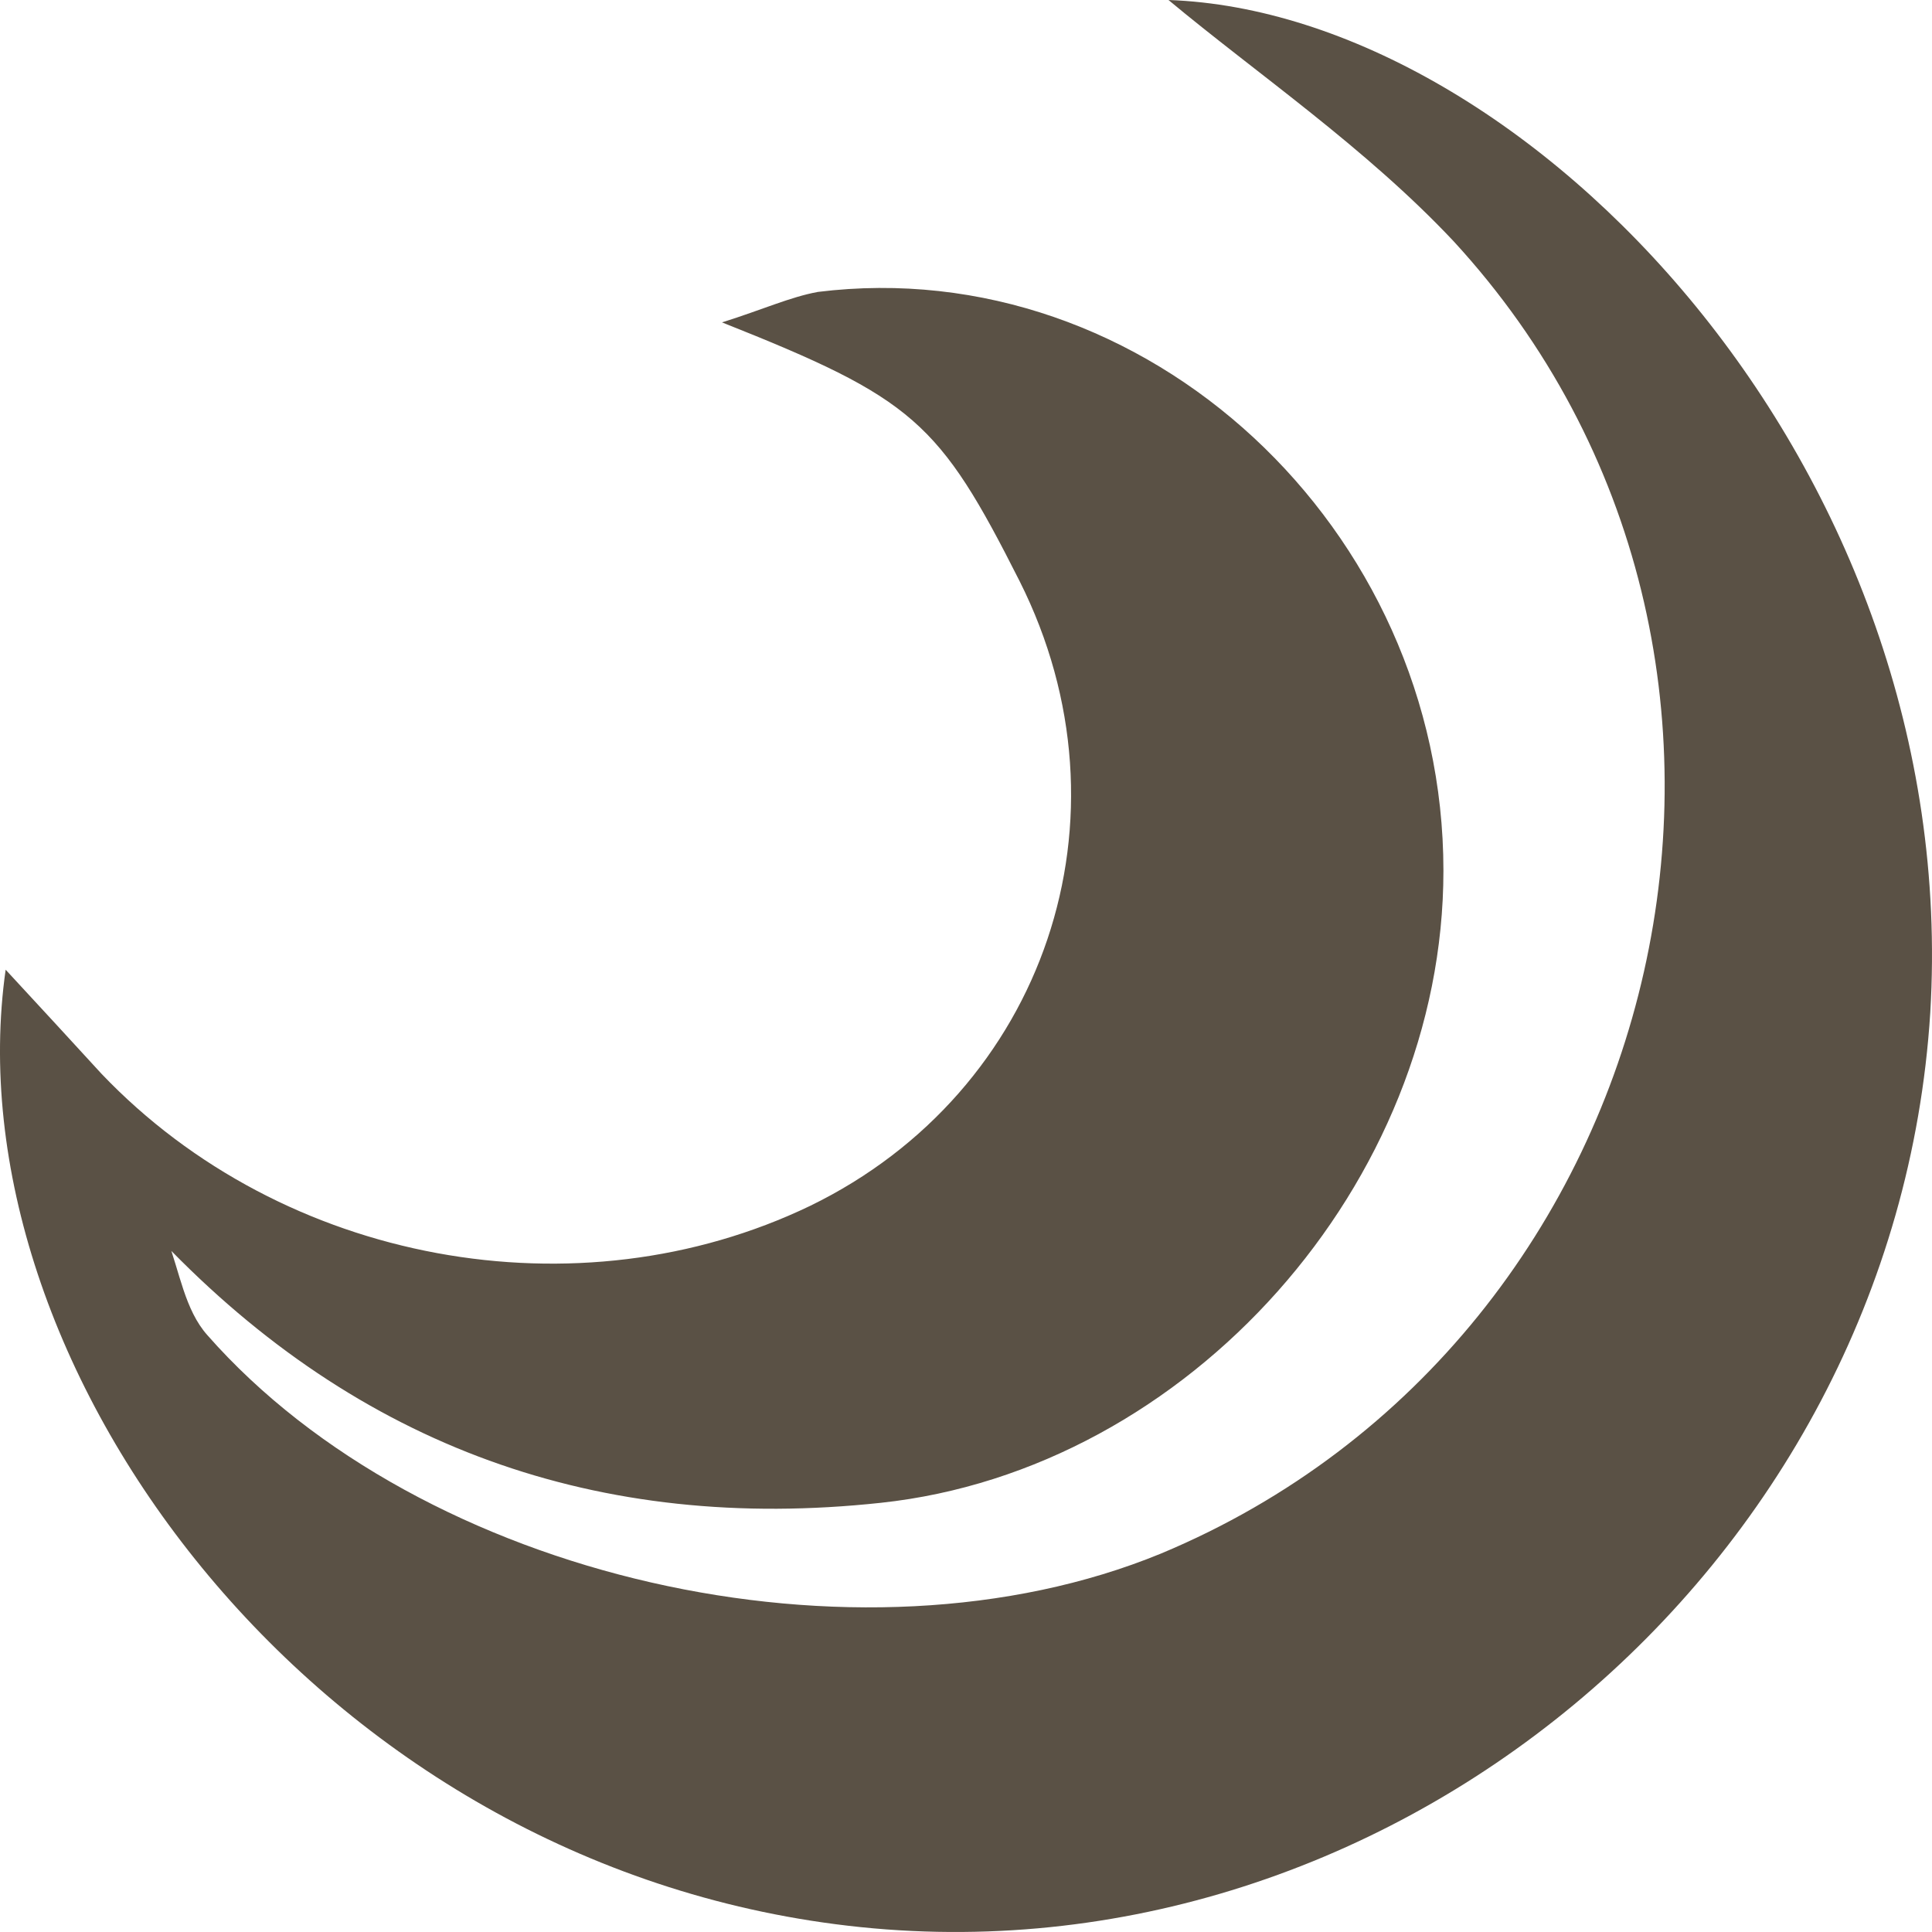
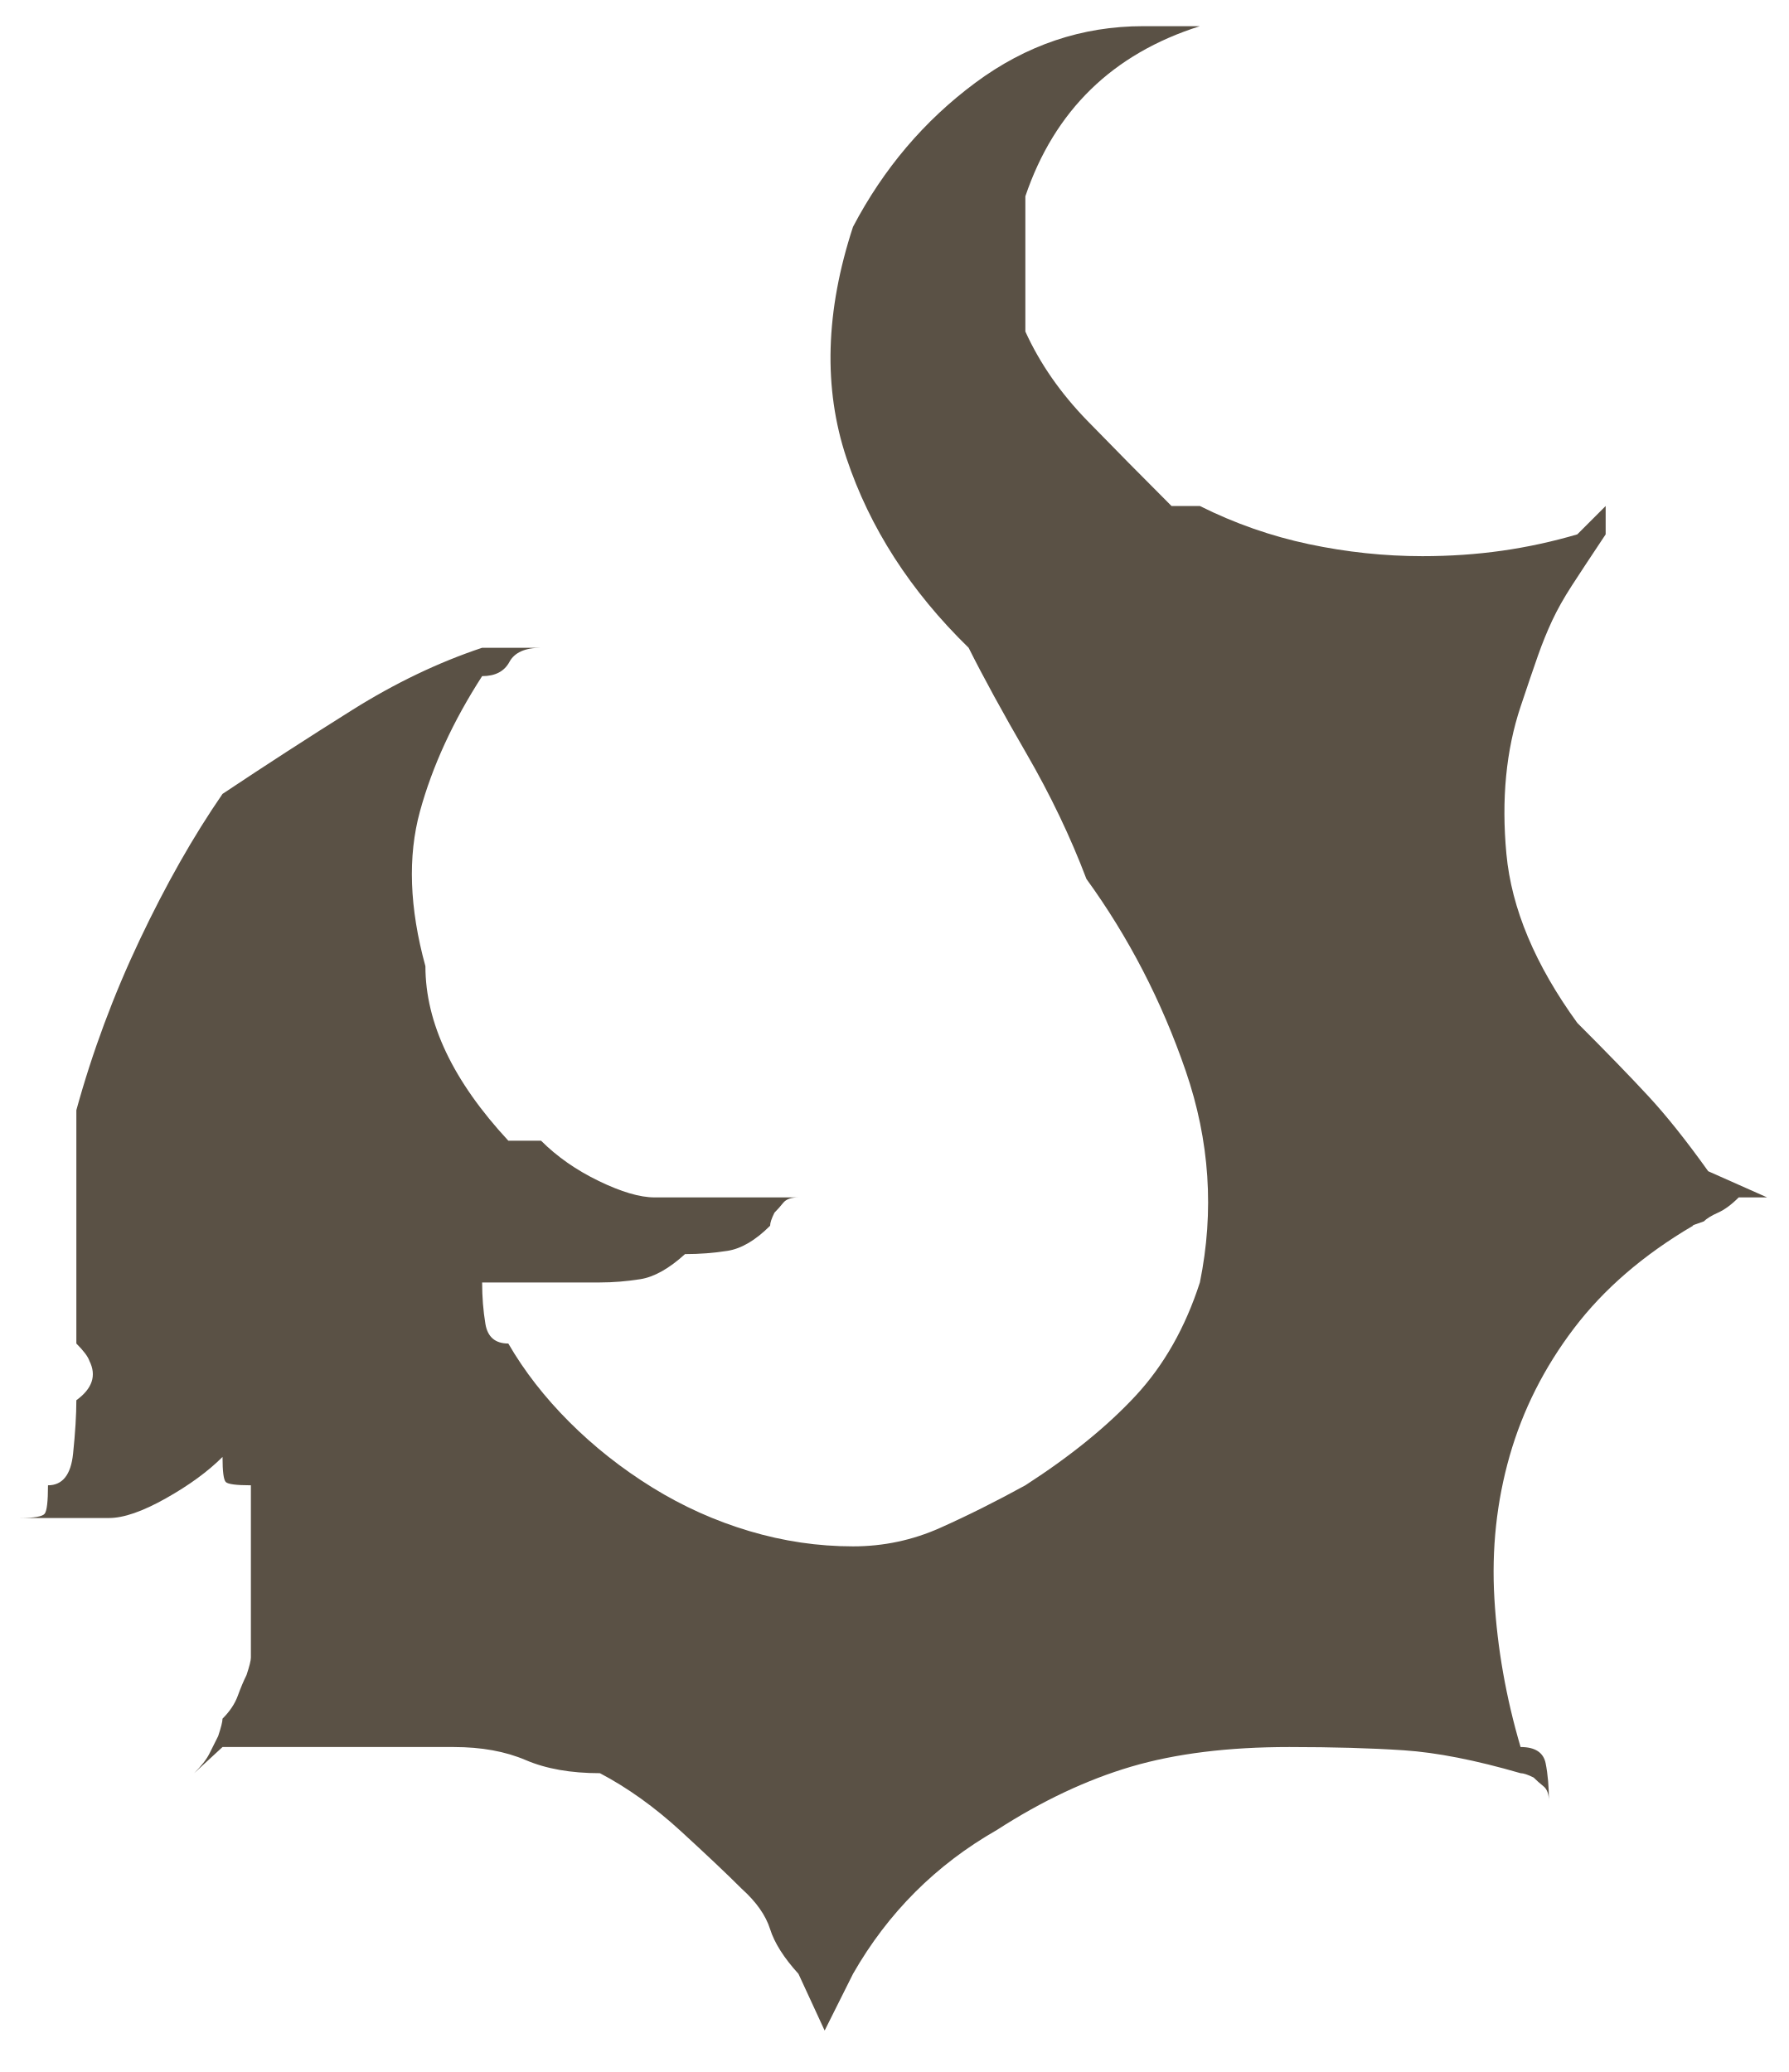
- <svg xmlns="http://www.w3.org/2000/svg" width="52" height="52" viewBox="0 0 52 52" fill="none">
-   <path d="M4.497 33.343C4.837 34.231 4.973 35.256 5.584 35.939C11.354 42.498 23.099 45.163 31.246 41.815C45.164 36.007 49.373 17.628 39.122 6.491C36.745 3.963 33.826 1.981 31.45 0C41.09 0.342 52.836 12.572 51.953 27.262C51.003 42.293 37.153 53.703 22.488 51.79C8.299 49.946 -1.341 36.622 0.152 26.1C1.103 27.125 1.917 28.013 2.732 28.901C7.62 34.026 15.564 35.461 21.809 32.454C28.123 29.38 30.635 22.001 27.445 15.646C25.272 11.342 24.593 10.727 19.433 8.677C20.52 8.336 21.266 7.994 22.013 7.857C30.839 6.764 38.85 14.212 38.85 23.435C38.85 31.839 31.993 39.56 23.71 40.448C16.107 41.268 9.657 38.945 4.362 33.411C4.09 33.274 3.751 33.069 3.411 32.864L3.479 32.796C3.818 33.001 4.158 33.138 4.497 33.343Z" fill="#5A5145" />
+ <svg xmlns="http://www.w3.org/2000/svg" version="1.1" viewBox="100 -80 820 950">
+   <path fill="#5A5145" d="M910 469h-13q-5 5 -9.5 7t-6.5 4q-6 2 -5 2q-34 20 -54.5 47t-29.5 58.5t-7 65.5t12 68q10 0 11.5 7.5t1.5 17.5q0 -5 -2.5 -7t-4.5 -4q-4 -2 -6 -2q-31 -9 -53.5 -10.5t-52.5 -1.5q-42 0 -72.5 9t-61.5 29q-42 24 -66 66l-13 26l-12 -26q-10 -11 -13 -20.5t-13 -18.5 q-10 -10 -28 -26.5t-37 -26.5q-20 0 -34 -6t-33 -6h-106l-13 12q5 -5 7 -9l4 -8q2 -6 2 -8q5 -5 7 -10.5t4 -9.5q2 -6 2 -8v-79q-10 0 -11.5 -1.5t-1.5 -11.5q-10 10 -26 19t-26 9h-41q10 0 11.5 -2t1.5 -13q10 0 11.5 -14.5t1.5 -24.5q11 -8 6 -18q-1 -3 -6 -8v-107 q11 -40 29 -78t38 -67q30 -20 59.5 -38.5t59.5 -28.5h27q-11 0 -14.5 6.5t-12.5 6.5q-20 31 -28.5 62t2.5 71q0 39 38 80h15q11 11 26.5 18.5t25.5 7.5h66q-5 0 -7 2.5t-4 4.5q-2 4 -2 6q-10 10 -19.5 11.5t-19.5 1.5q-11 10 -20.5 11.5t-18.5 1.5h-54q0 10 1.5 19t10.5 9 q11 19 28 36t38 30t44.5 20t47.5 7q21 0 40 -8.5t39 -19.5q31 -20 50.5 -41t29.5 -52q10 -49 -6.5 -97t-45.5 -88q-11 -29 -27.5 -57.5t-26.5 -48.5q-40 -39 -56 -87t3 -106q21 -40 56 -66t77 -26h26q-60 19 -80 78v62q10 22 28.5 41t38.5 39h13q24 12 50 17.5t52 5.5 q19 0 36.5 -2.5t34.5 -7.5l13 -13v13q-10 15 -15.5 23.5t-9 16t-6.5 16t-8 23.5q-10 30 -6.5 67.5t32.5 77.5q20 20 32.5 33.5t27.5 34.5z" />
</svg>
